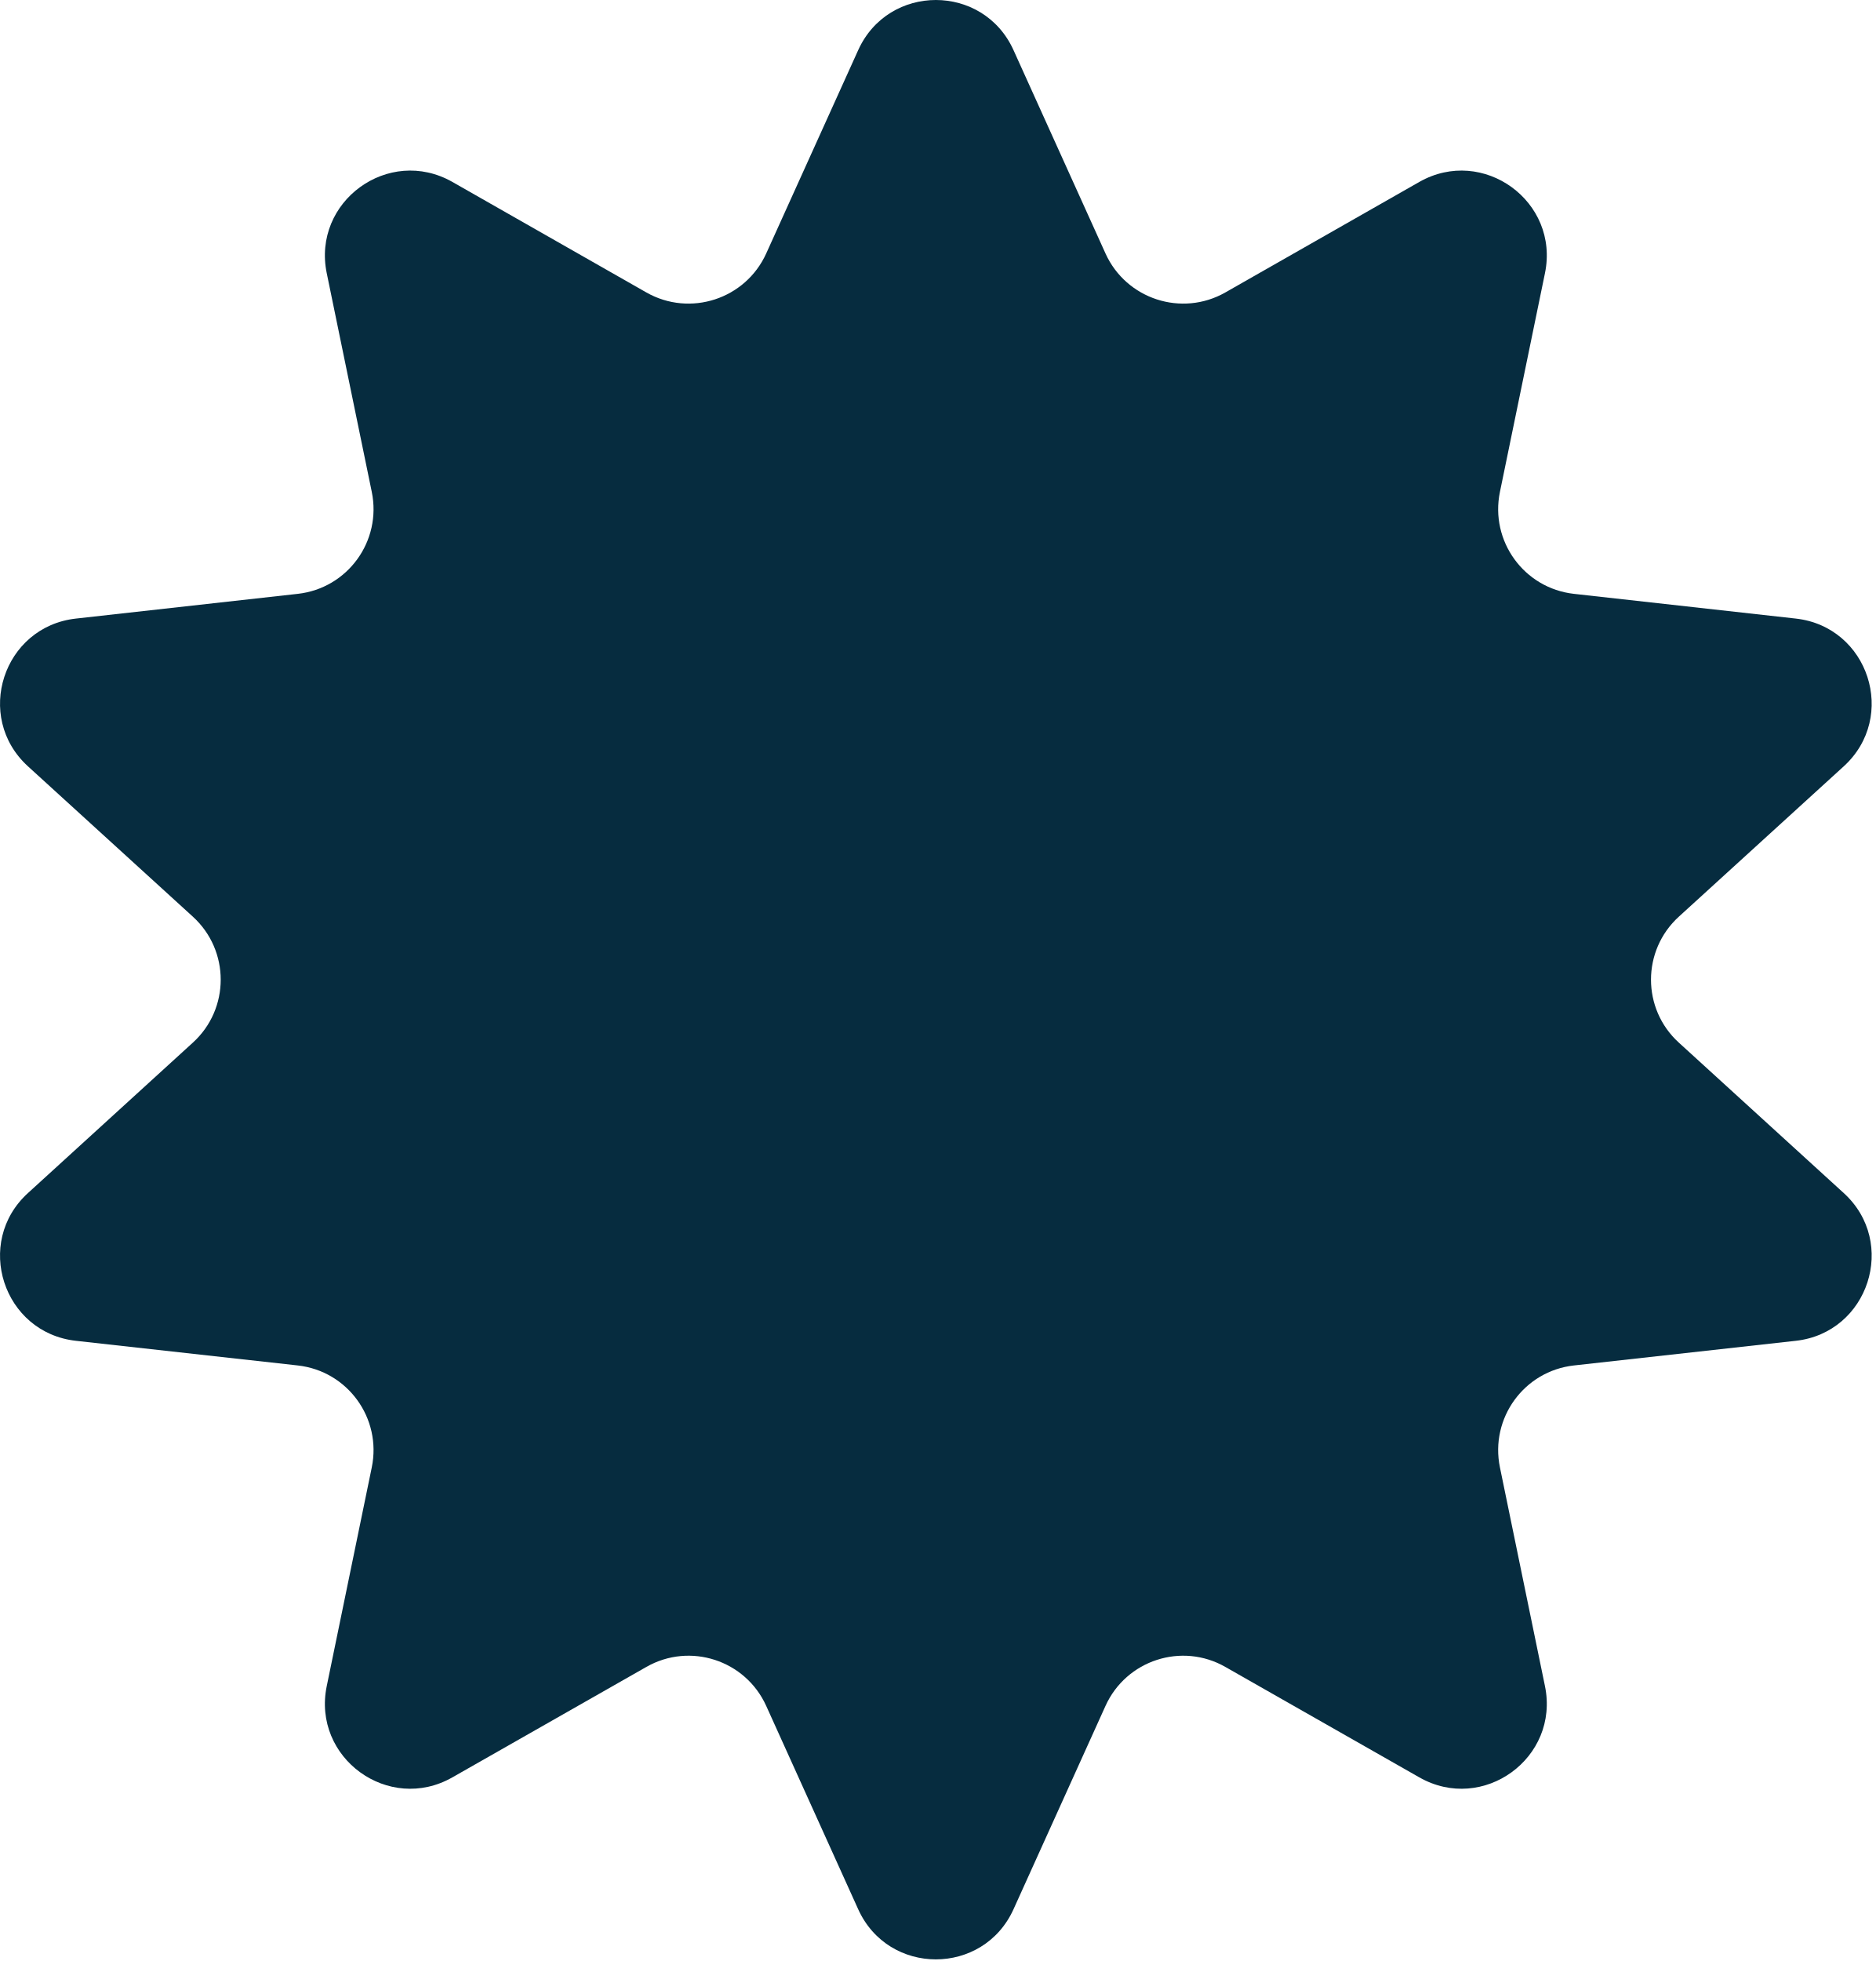
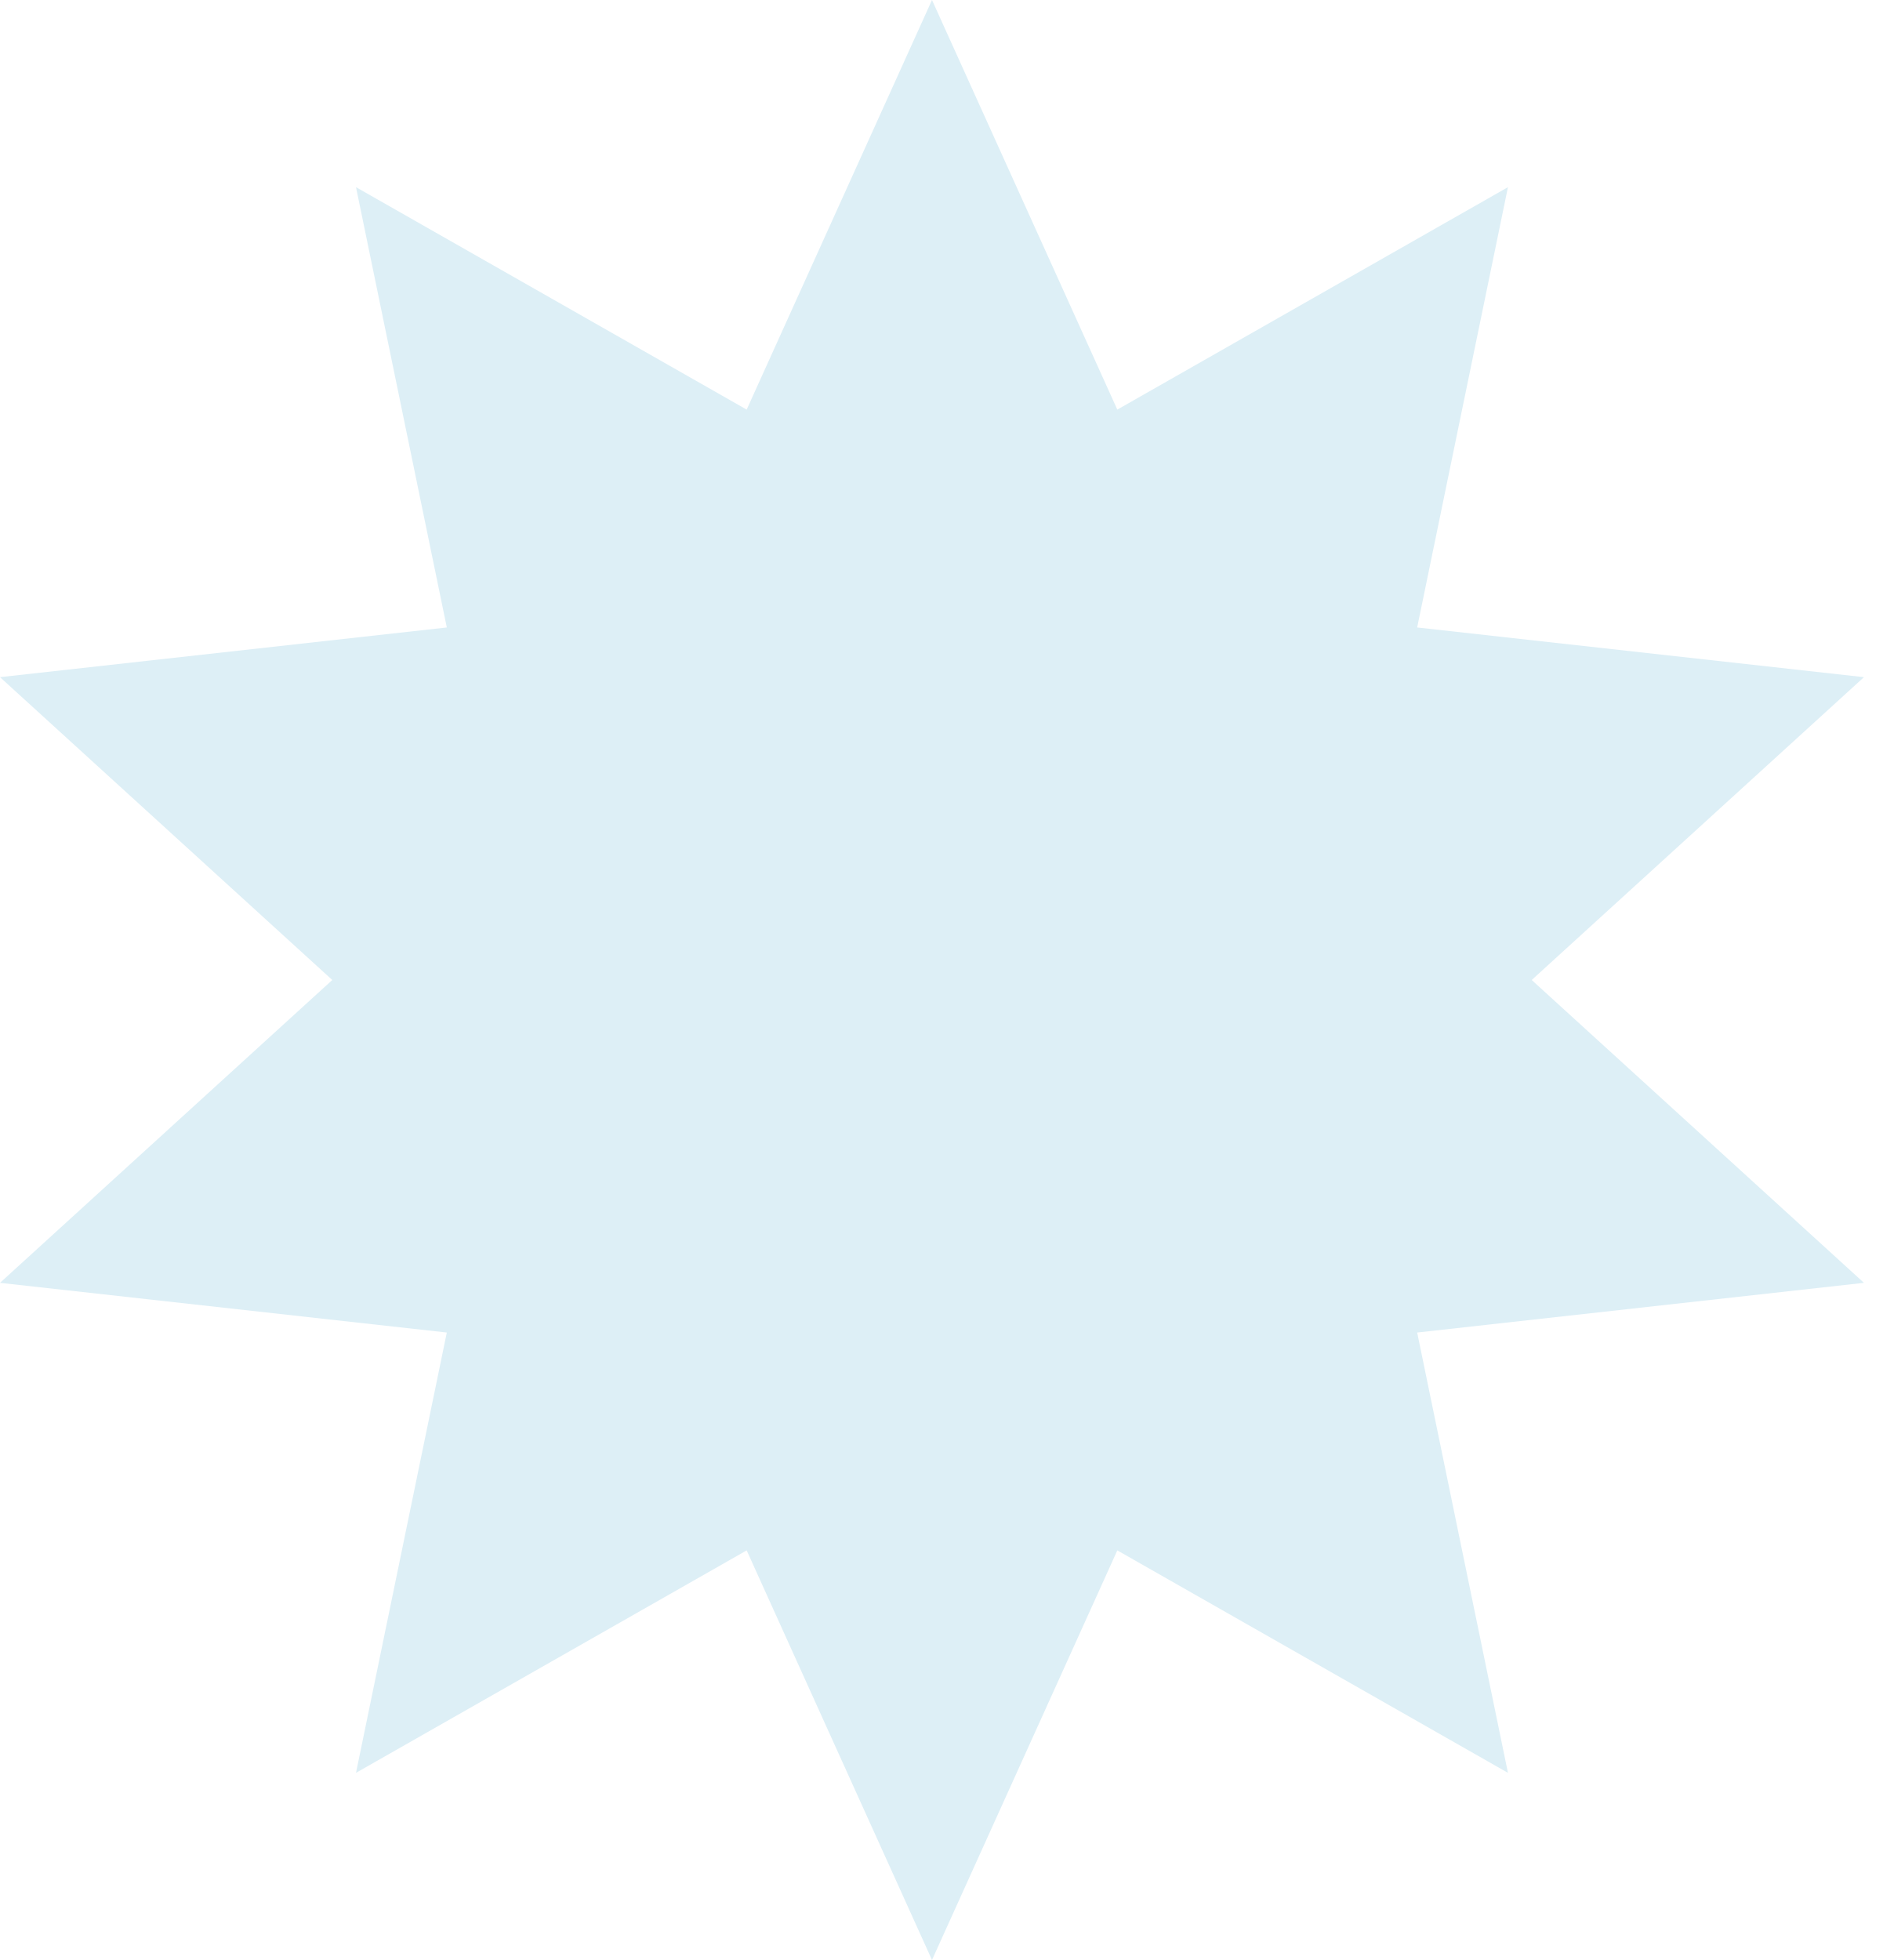
- <svg xmlns="http://www.w3.org/2000/svg" width="22" height="23" viewBox="0 0 22 23" fill="none">
-   <path d="M10.067 0.588C10.422 -0.196 11.534 -0.196 11.889 0.588L12.968 2.973C13.211 3.509 13.863 3.721 14.374 3.43L16.649 2.134C17.397 1.709 18.297 2.363 18.123 3.205L17.595 5.769C17.476 6.346 17.878 6.9 18.463 6.965L21.065 7.255C21.92 7.35 22.264 8.408 21.628 8.988L19.694 10.751C19.258 11.148 19.258 11.833 19.694 12.229L21.628 13.993C22.264 14.572 21.92 15.631 21.065 15.726L18.463 16.015C17.878 16.08 17.476 16.634 17.595 17.211L18.123 19.775C18.297 20.618 17.397 21.272 16.649 20.846L14.374 19.551C13.863 19.259 13.211 19.471 12.968 20.008L11.889 22.393C11.534 23.177 10.422 23.177 10.067 22.393L8.988 20.008C8.745 19.471 8.094 19.259 7.582 19.551L5.307 20.846C4.559 21.272 3.659 20.618 3.833 19.775L4.361 17.211C4.48 16.634 4.078 16.08 3.493 16.015L0.891 15.726C0.036 15.631 -0.308 14.572 0.328 13.993L2.262 12.229C2.698 11.833 2.698 11.148 2.262 10.751L0.328 8.988C-0.308 8.408 0.036 7.35 0.891 7.255L3.493 6.965C4.078 6.9 4.48 6.346 4.361 5.769L3.833 3.205C3.659 2.363 4.559 1.709 5.307 2.134L7.582 3.43C8.094 3.721 8.745 3.509 8.988 2.973L10.067 0.588Z" fill="#062C3F" />
+ <svg xmlns="http://www.w3.org/2000/svg" width="57" height="59" viewBox="0 0 57 59" fill="none">
+   <path d="M28.057 0L33.636 12.33L45.396 5.634L42.663 18.888L56.113 20.384L46.111 29.5L56.113 38.616L42.663 40.112L45.396 53.366L33.636 46.67L28.057 59L22.478 46.67L10.717 53.366L13.451 40.112L0 38.616L10.003 29.5L0 20.384L13.451 18.888L10.717 5.634L22.478 12.33L28.057 0Z" fill="#DDEFF6" />
</svg>
